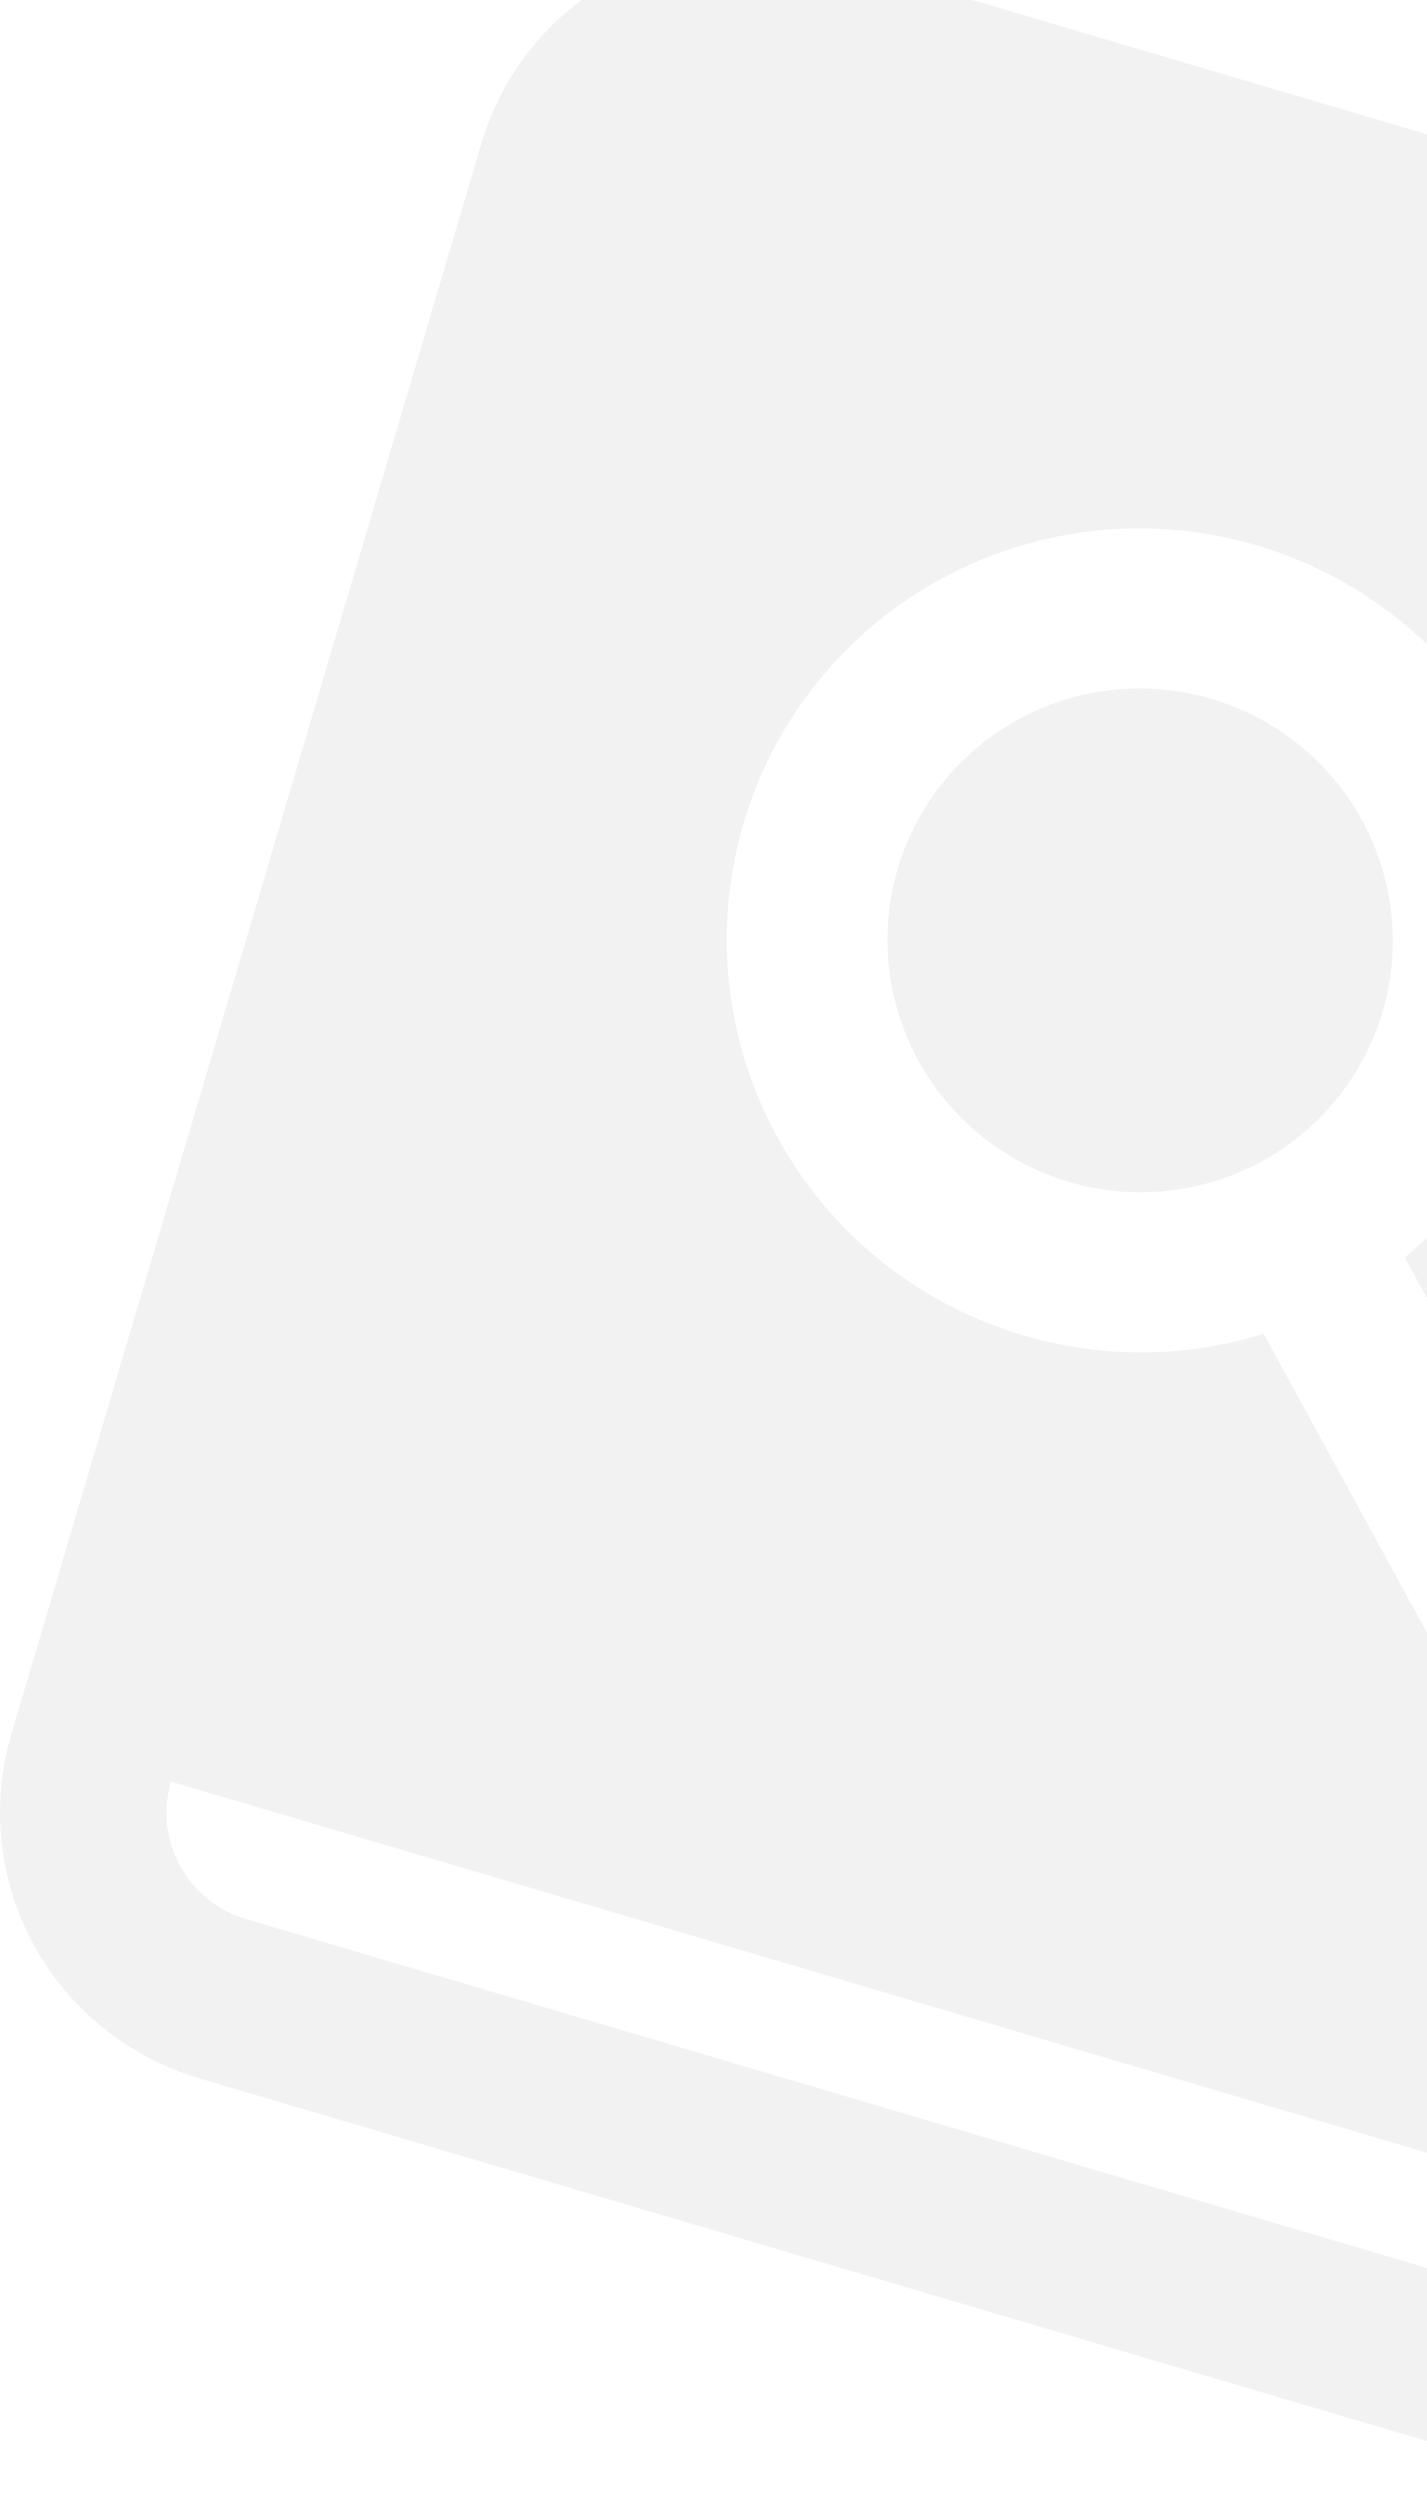
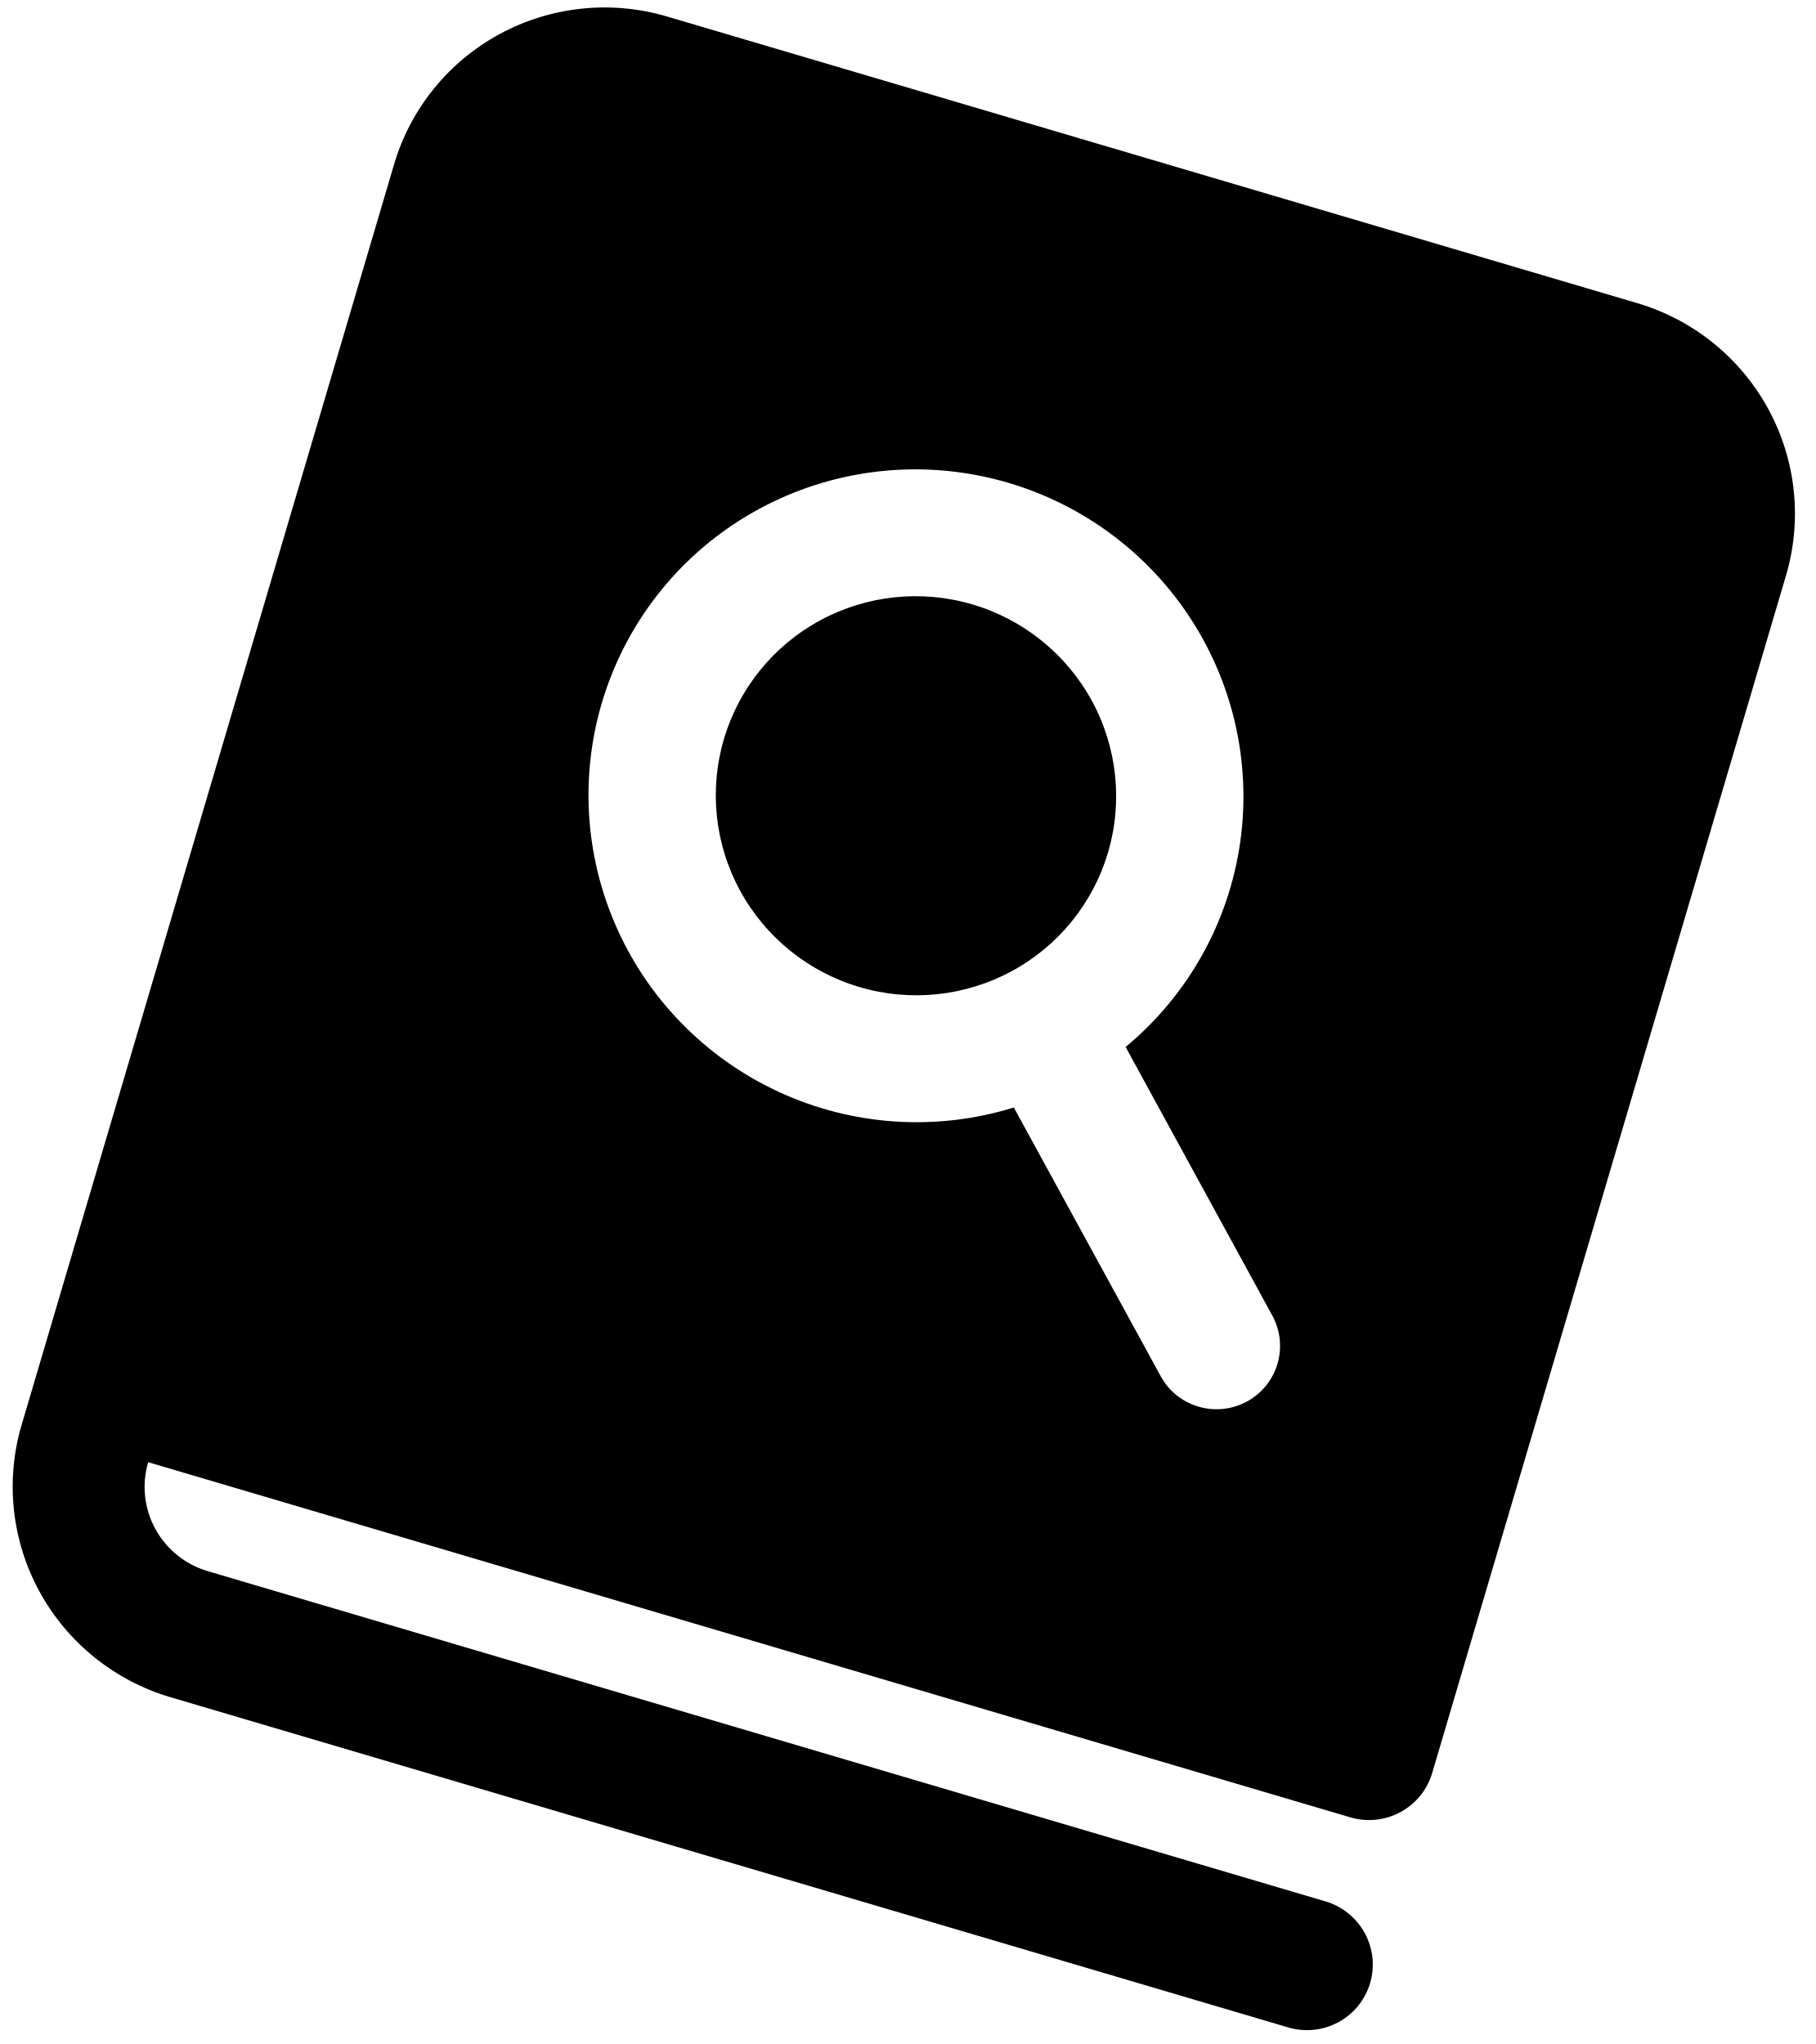
- <svg xmlns="http://www.w3.org/2000/svg" width="89" height="156" viewBox="0 0 89 156" fill="none">
-   <path d="M75.597 43.61C71.585 42.425 67.269 42.876 63.597 44.864C59.925 46.852 57.2 50.213 56.019 54.21C54.838 58.206 55.299 62.51 57.301 66.174C59.303 69.838 62.681 72.562 66.692 73.747C70.704 74.933 75.02 74.482 78.692 72.494C82.363 70.506 85.089 67.144 86.27 63.148C87.451 59.151 86.99 54.848 84.988 51.184C82.986 47.52 79.608 44.795 75.597 43.61ZM30.04 8.941C31.336 4.552 34.33 0.86 38.362 -1.323C42.394 -3.506 47.134 -4.001 51.539 -2.7L127.949 19.876C130.13 20.52 132.163 21.586 133.933 23.013C135.703 24.441 137.174 26.2 138.262 28.193C139.35 30.185 140.035 32.371 140.277 34.625C140.518 36.88 140.312 39.158 139.67 41.331L111.802 135.655C111.413 136.972 110.515 138.079 109.305 138.734C108.095 139.389 106.673 139.538 105.352 139.147L10.671 111.173C10.152 112.929 10.355 114.819 11.234 116.429C12.113 118.038 13.597 119.235 15.36 119.755L103.396 145.766C104.718 146.157 105.831 147.054 106.49 148.261C107.15 149.468 107.302 150.886 106.913 152.203C106.524 153.52 105.625 154.627 104.416 155.282C103.206 155.937 101.784 156.086 100.463 155.695L12.426 129.684C8.021 128.383 4.311 125.391 2.112 121.367C-0.086 117.343 -0.592 112.617 0.704 108.229L30.04 8.941ZM87.657 78.466C92.577 74.389 95.795 68.63 96.686 62.309C97.576 55.989 96.075 49.559 92.475 44.272C88.875 38.985 83.433 35.218 77.208 33.704C70.983 32.19 64.42 33.038 58.797 36.083C53.174 39.127 48.893 44.15 46.786 50.175C44.679 56.199 44.898 62.794 47.4 68.677C49.901 74.559 54.507 79.307 60.321 81.998C66.134 84.689 72.739 85.129 78.851 83.234L90.462 104.477L90.794 104.993L90.835 105.048C91.603 106.042 92.717 106.713 93.956 106.928C95.195 107.143 96.469 106.886 97.525 106.208C98.582 105.531 99.343 104.482 99.659 103.27C99.975 102.057 99.823 100.77 99.231 99.662L87.657 78.466Z" fill="#292929" fill-opacity="0.06" />
+ <svg xmlns="http://www.w3.org/2000/svg" width="143" height="161" viewBox="-1 -4 143 161" fill="none">
+   <path fill="#000" d="M75.597 43.61C71.585 42.425 67.269 42.876 63.597 44.864C59.925 46.852 57.2 50.213 56.019 54.21C54.838 58.206 55.299 62.51 57.301 66.174C59.303 69.838 62.681 72.562 66.692 73.747C70.704 74.933 75.02 74.482 78.692 72.494C82.363 70.506 85.089 67.144 86.27 63.148C87.451 59.151 86.99 54.848 84.988 51.184C82.986 47.52 79.608 44.795 75.597 43.61ZM30.04 8.941C31.336 4.552 34.33 0.86 38.362 -1.323C42.394 -3.506 47.134 -4.001 51.539 -2.7L127.949 19.876C130.13 20.52 132.163 21.586 133.933 23.013C135.703 24.441 137.174 26.2 138.262 28.193C139.35 30.185 140.035 32.371 140.277 34.625C140.518 36.88 140.312 39.158 139.67 41.331L111.802 135.655C111.413 136.972 110.515 138.079 109.305 138.734C108.095 139.389 106.673 139.538 105.352 139.147L10.671 111.173C10.152 112.929 10.355 114.819 11.234 116.429C12.113 118.038 13.597 119.235 15.36 119.755L103.396 145.766C104.718 146.157 105.831 147.054 106.49 148.261C107.15 149.468 107.302 150.886 106.913 152.203C106.524 153.52 105.625 154.627 104.416 155.282C103.206 155.937 101.784 156.086 100.463 155.695L12.426 129.684C8.021 128.383 4.311 125.391 2.112 121.367C-0.086 117.343 -0.592 112.617 0.704 108.229L30.04 8.941ZM87.657 78.466C92.577 74.389 95.795 68.63 96.686 62.309C97.576 55.989 96.075 49.559 92.475 44.272C88.875 38.985 83.433 35.218 77.208 33.704C70.983 32.19 64.42 33.038 58.797 36.083C53.174 39.127 48.893 44.15 46.786 50.175C44.679 56.199 44.898 62.794 47.4 68.677C49.901 74.559 54.507 79.307 60.321 81.998C66.134 84.689 72.739 85.129 78.851 83.234L90.462 104.477L90.794 104.993L90.835 105.048C91.603 106.042 92.717 106.713 93.956 106.928C95.195 107.143 96.469 106.886 97.525 106.208C98.582 105.531 99.343 104.482 99.659 103.27C99.975 102.057 99.823 100.77 99.231 99.662L87.657 78.466Z" />
</svg>
